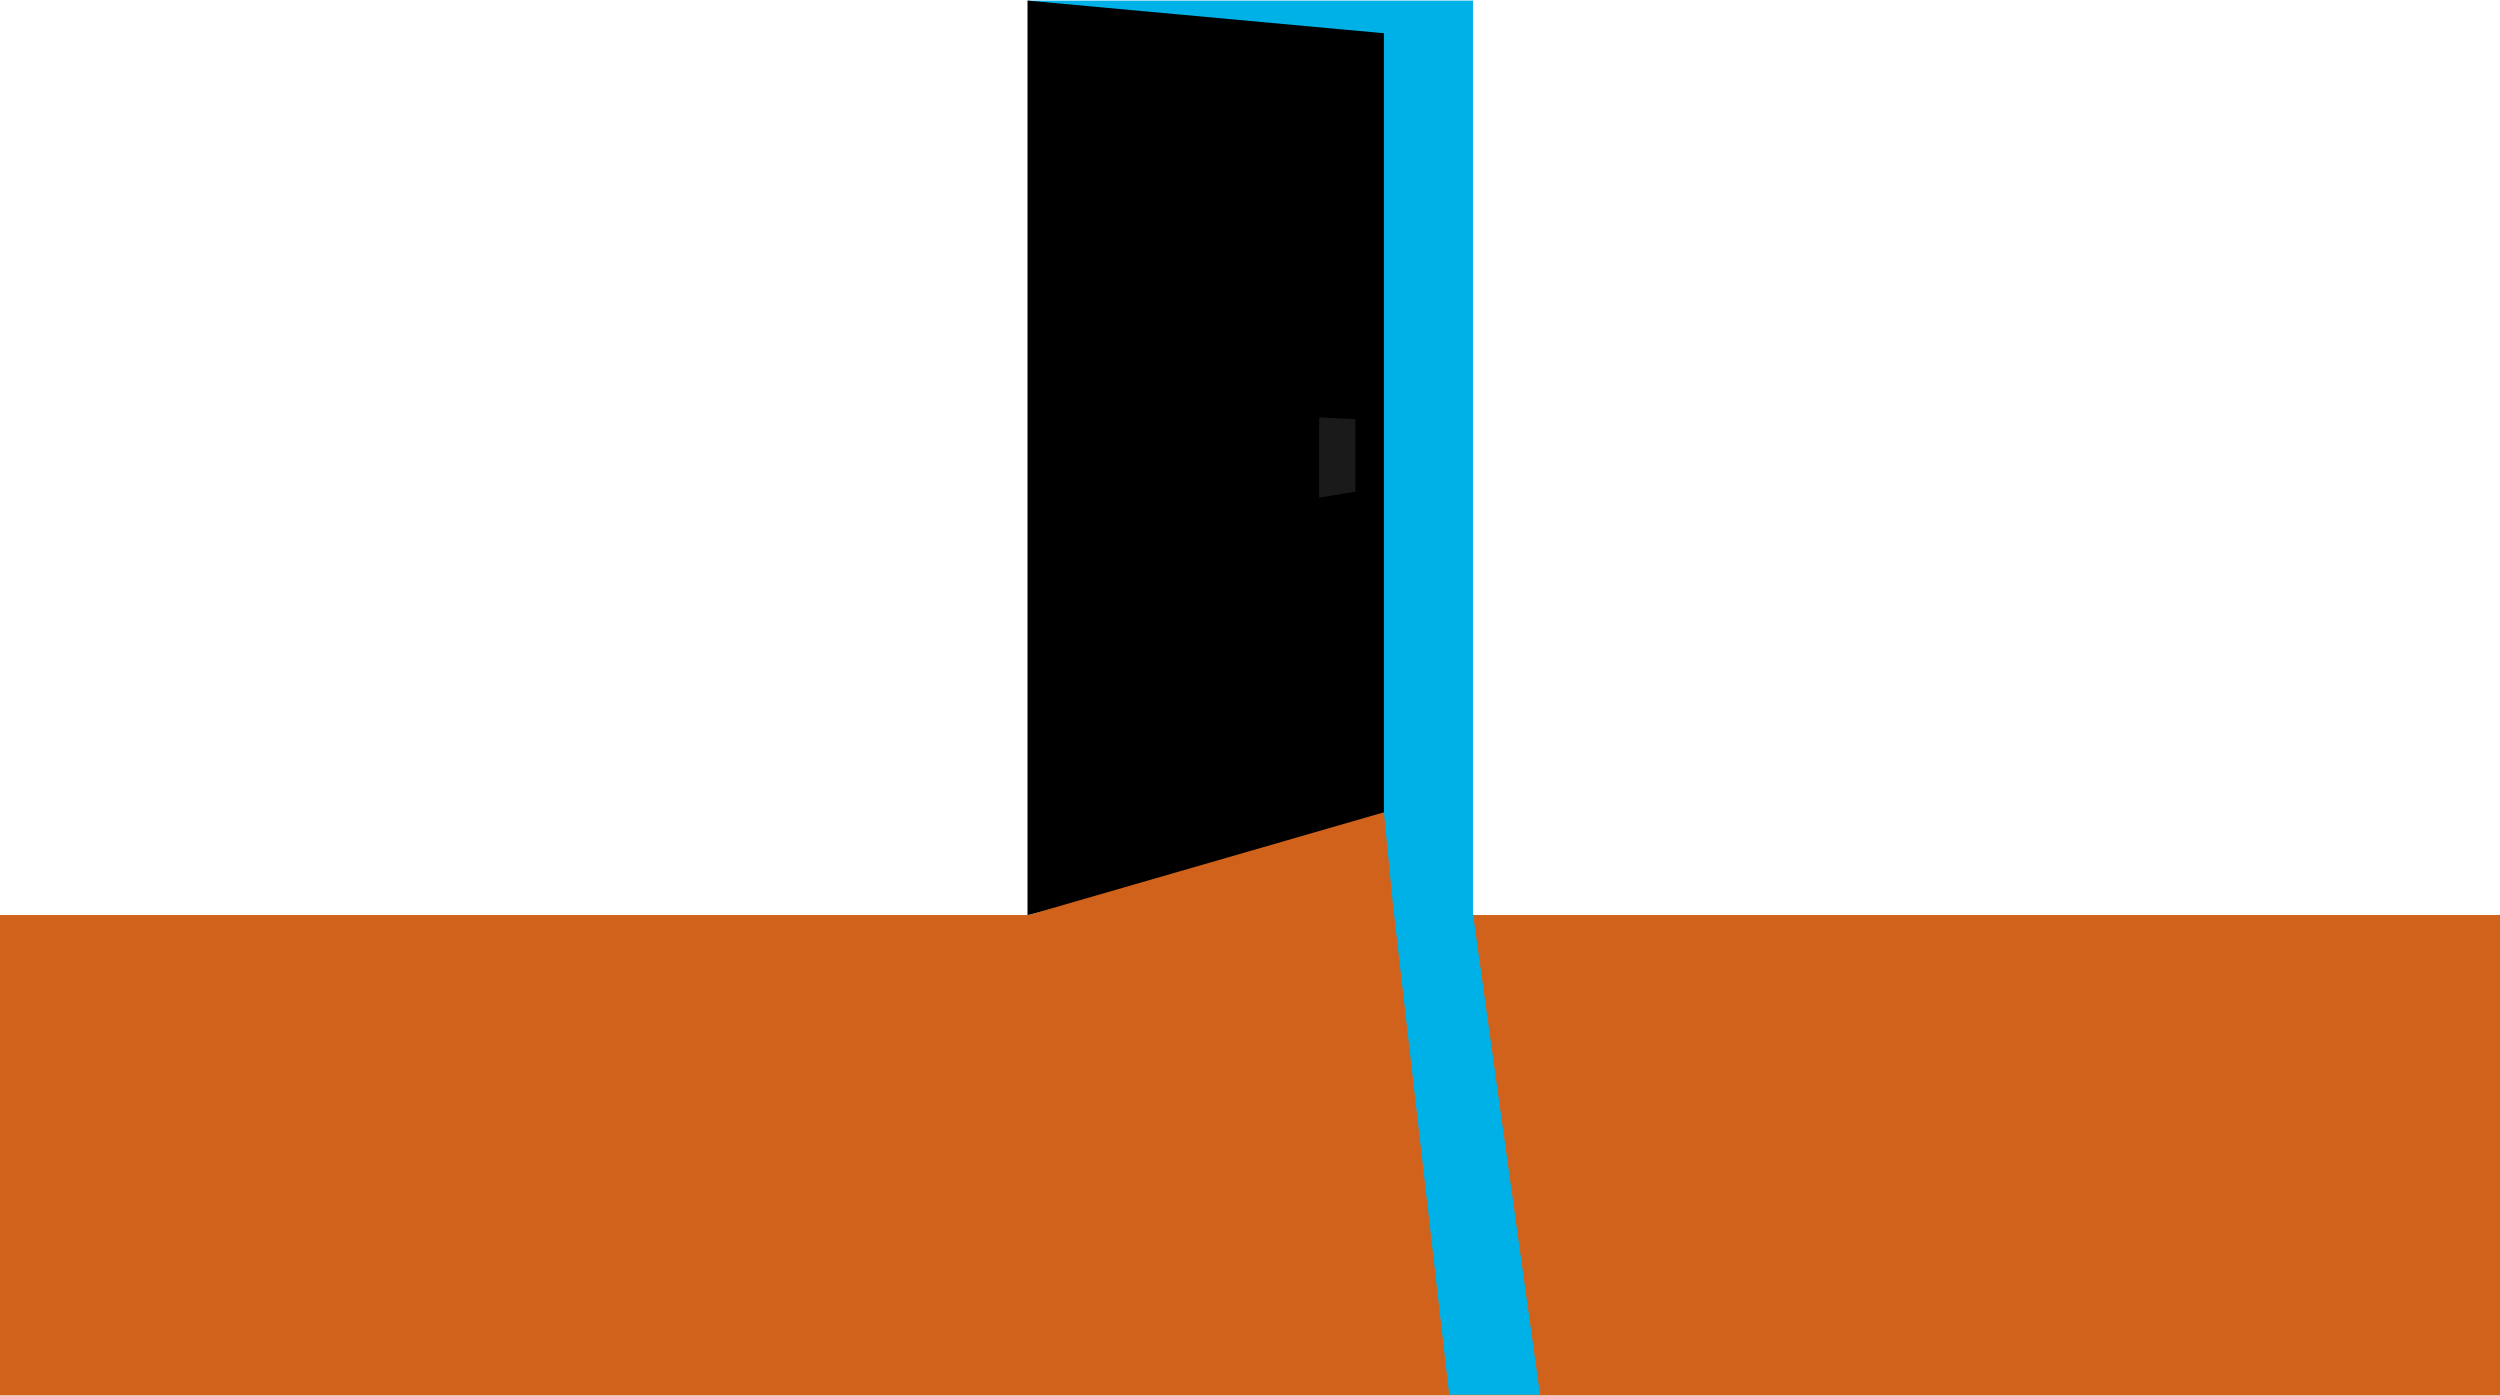
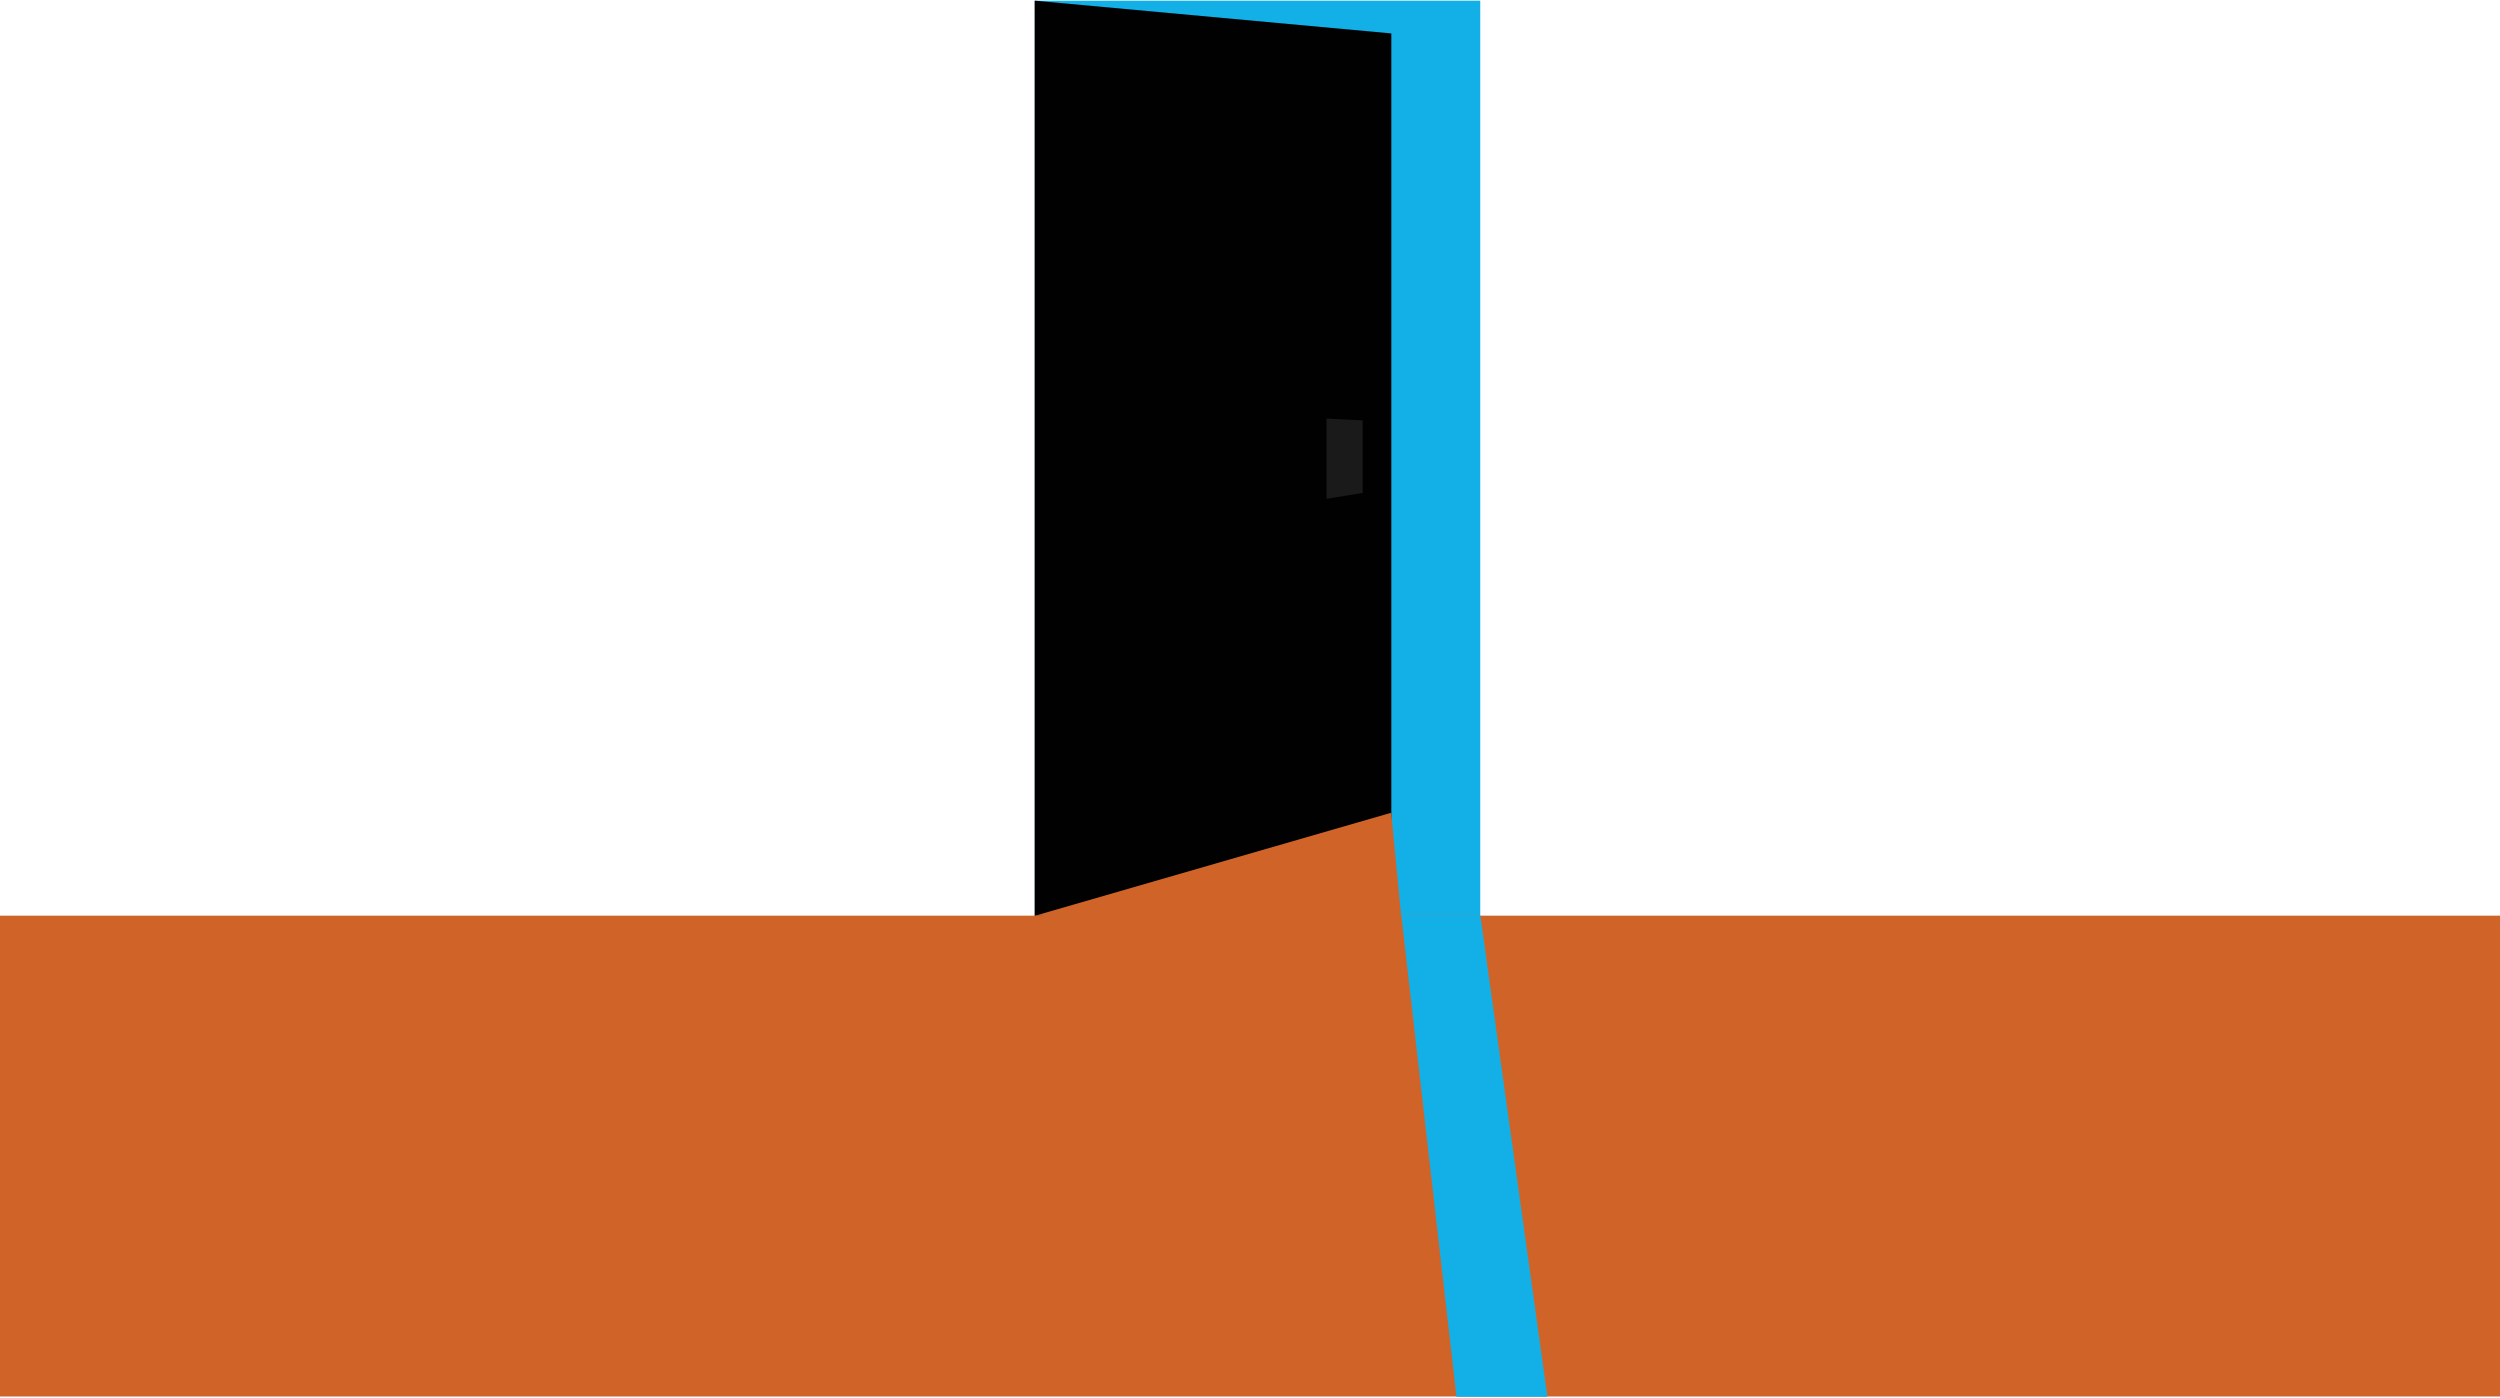
- <svg xmlns="http://www.w3.org/2000/svg" version="1.1" id="Layer_1" x="0px" y="0px" viewBox="-1352.3 -683.4 419.5 235" enable-background="new -1352.3 -683.4 419.5 235" xml:space="preserve" height="595" width="1066">
-   <rect x="-1180" y="-683.3" fill="#00B1E8" width="75" height="154" />
-   <polygon points="-1180,-529.3 -1120,-544.3 -1120,-677.8 -1180,-683.3 " />
-   <polygon fill="#1A1A1A" points="-1130.9,-613.1 -1130.9,-599.6 -1124.8,-600.6 -1124.8,-612.8 " />
-   <polygon fill="#D1621B" points="-1180.2,-529.2 -1118.3,-529.2 -1120,-546.6 " />
-   <rect x="-1353.1" y="-529.3" fill="#D1621B" width="421.1" height="80.9" />
-   <polygon fill="#00B1E8" points="-1118.3,-529.5 -1109,-448.5 -1093.7,-448.5 -1105,-529.5 " />
+ <svg xmlns="http://www.w3.org/2000/svg" version="1.1" id="Layer_1" x="0px" y="0px" viewBox="0 0 3000 1677" enable-background="new 0 0 3000 1677" xml:space="preserve" height="1677" width="3000">
+   <rect x="1241.8" y="0.8" fill="#12B0E6" width="534.5" height="1100" />
+   <polygon fill="#010101" points="1241.6,1100.8 1669.6,993.7 1669.6,40.1 1241.6,0.8 " />
+   <polygon fill="#1A1A1A" points="1591.8,502.3 1591.8,598.6 1635.2,591.5 1635.2,504.5 " />
+   <polygon fill="#D06428" points="1241.6,1099 1681.6,1100.8 1669.4,975.3 " />
+   <rect x="0" y="1098.8" fill="#D06428" width="3000" height="577" />
+   <polygon fill="#12B0E6" points="1681.6,1098.5 1747.8,1676.2 1856.9,1676.2 1776.4,1098.5 " />
</svg>
